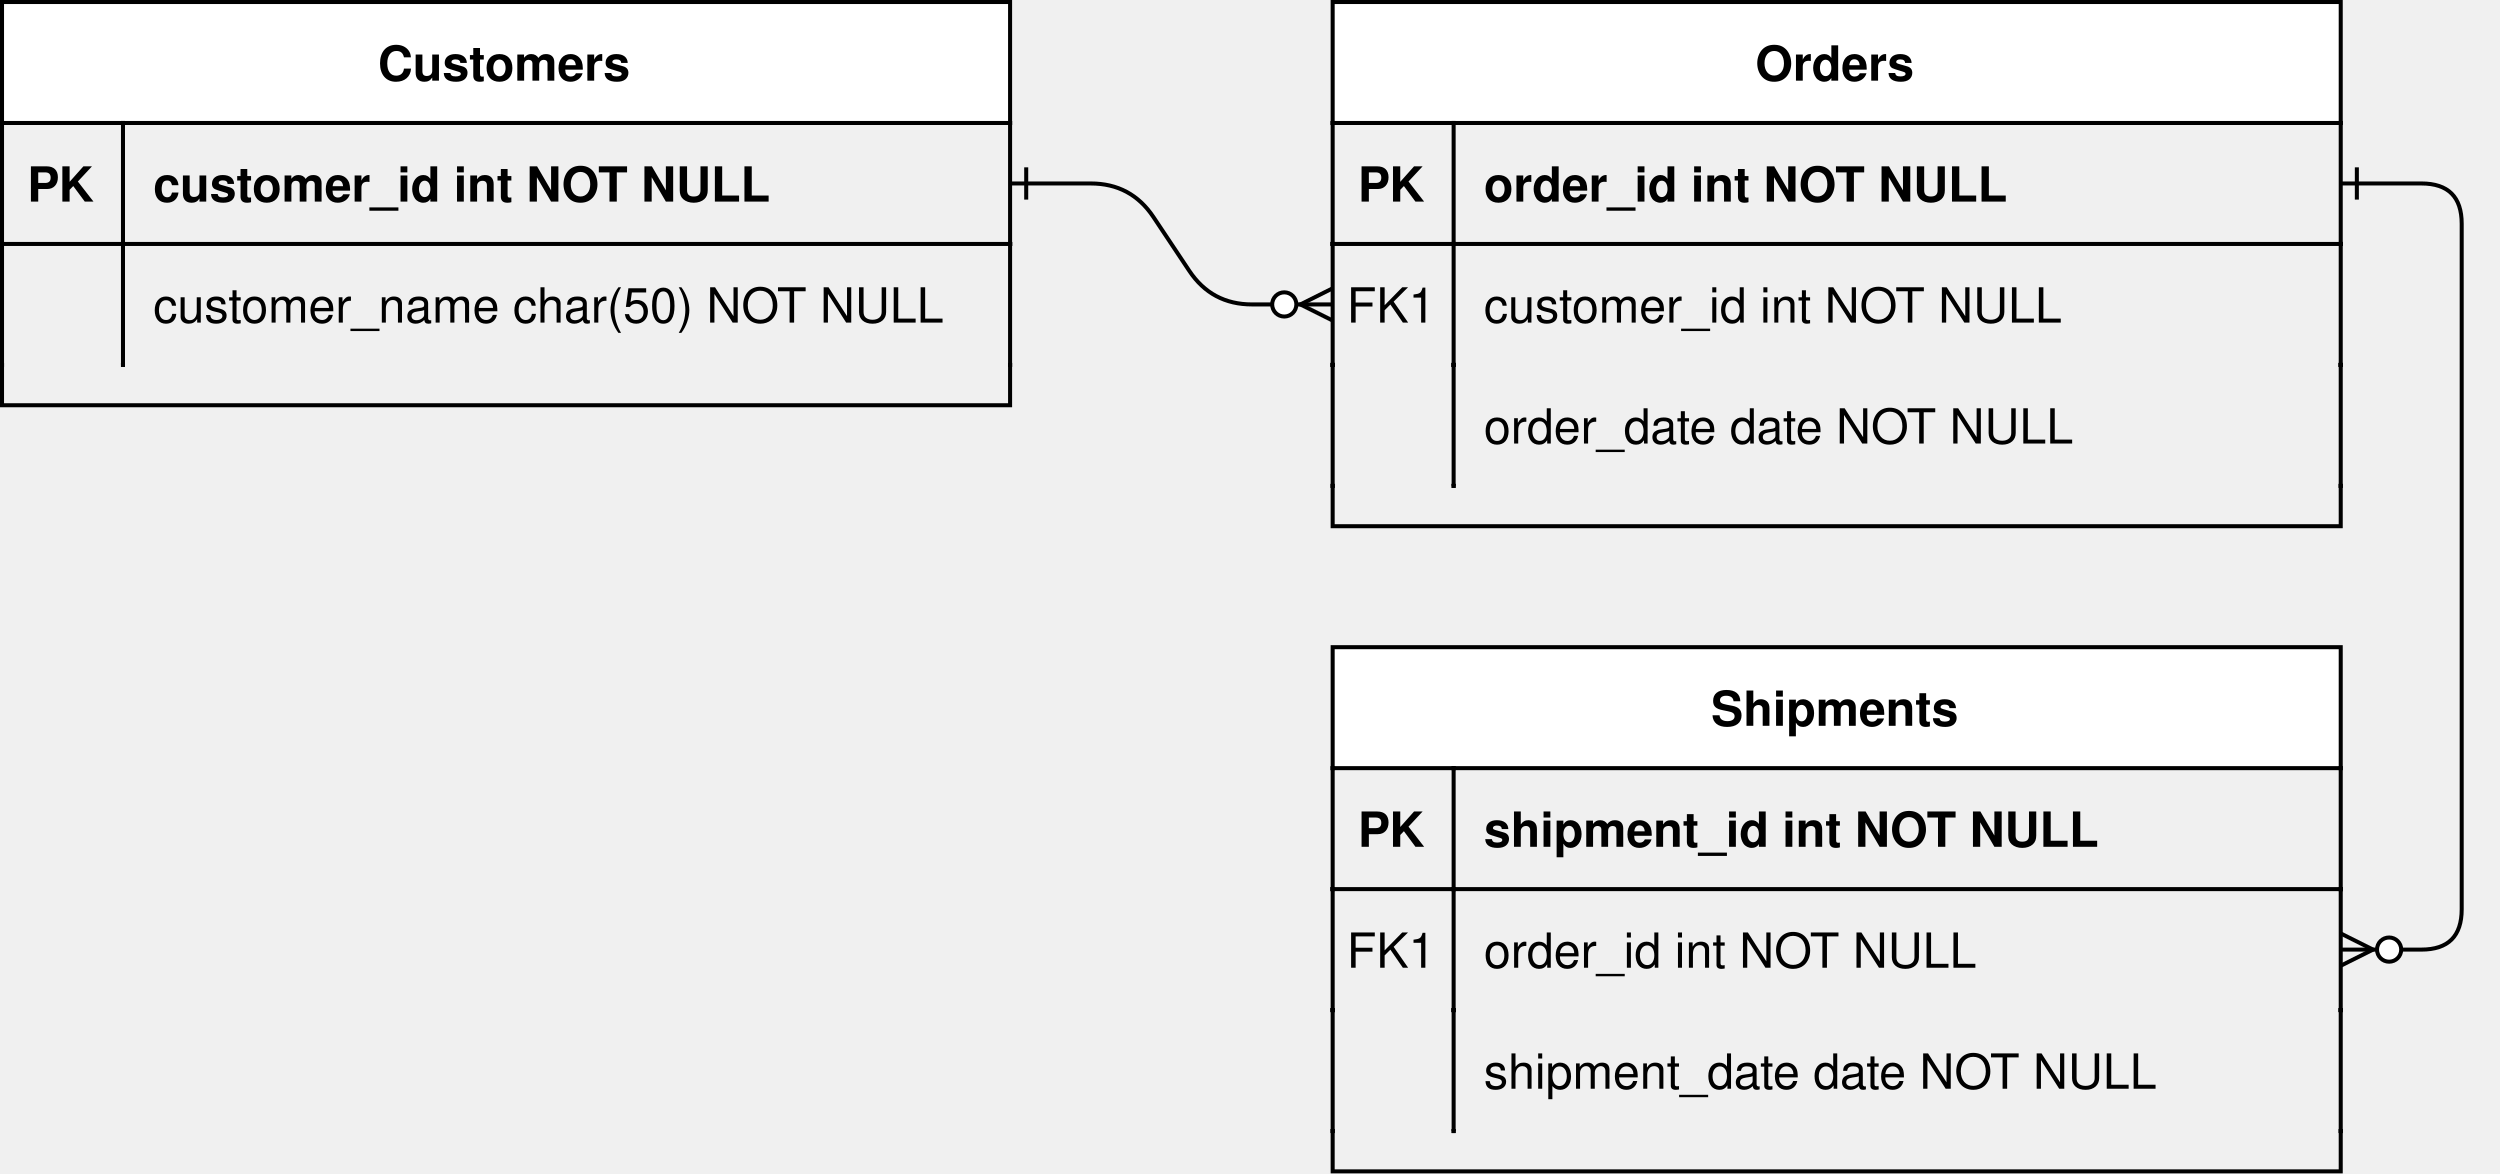
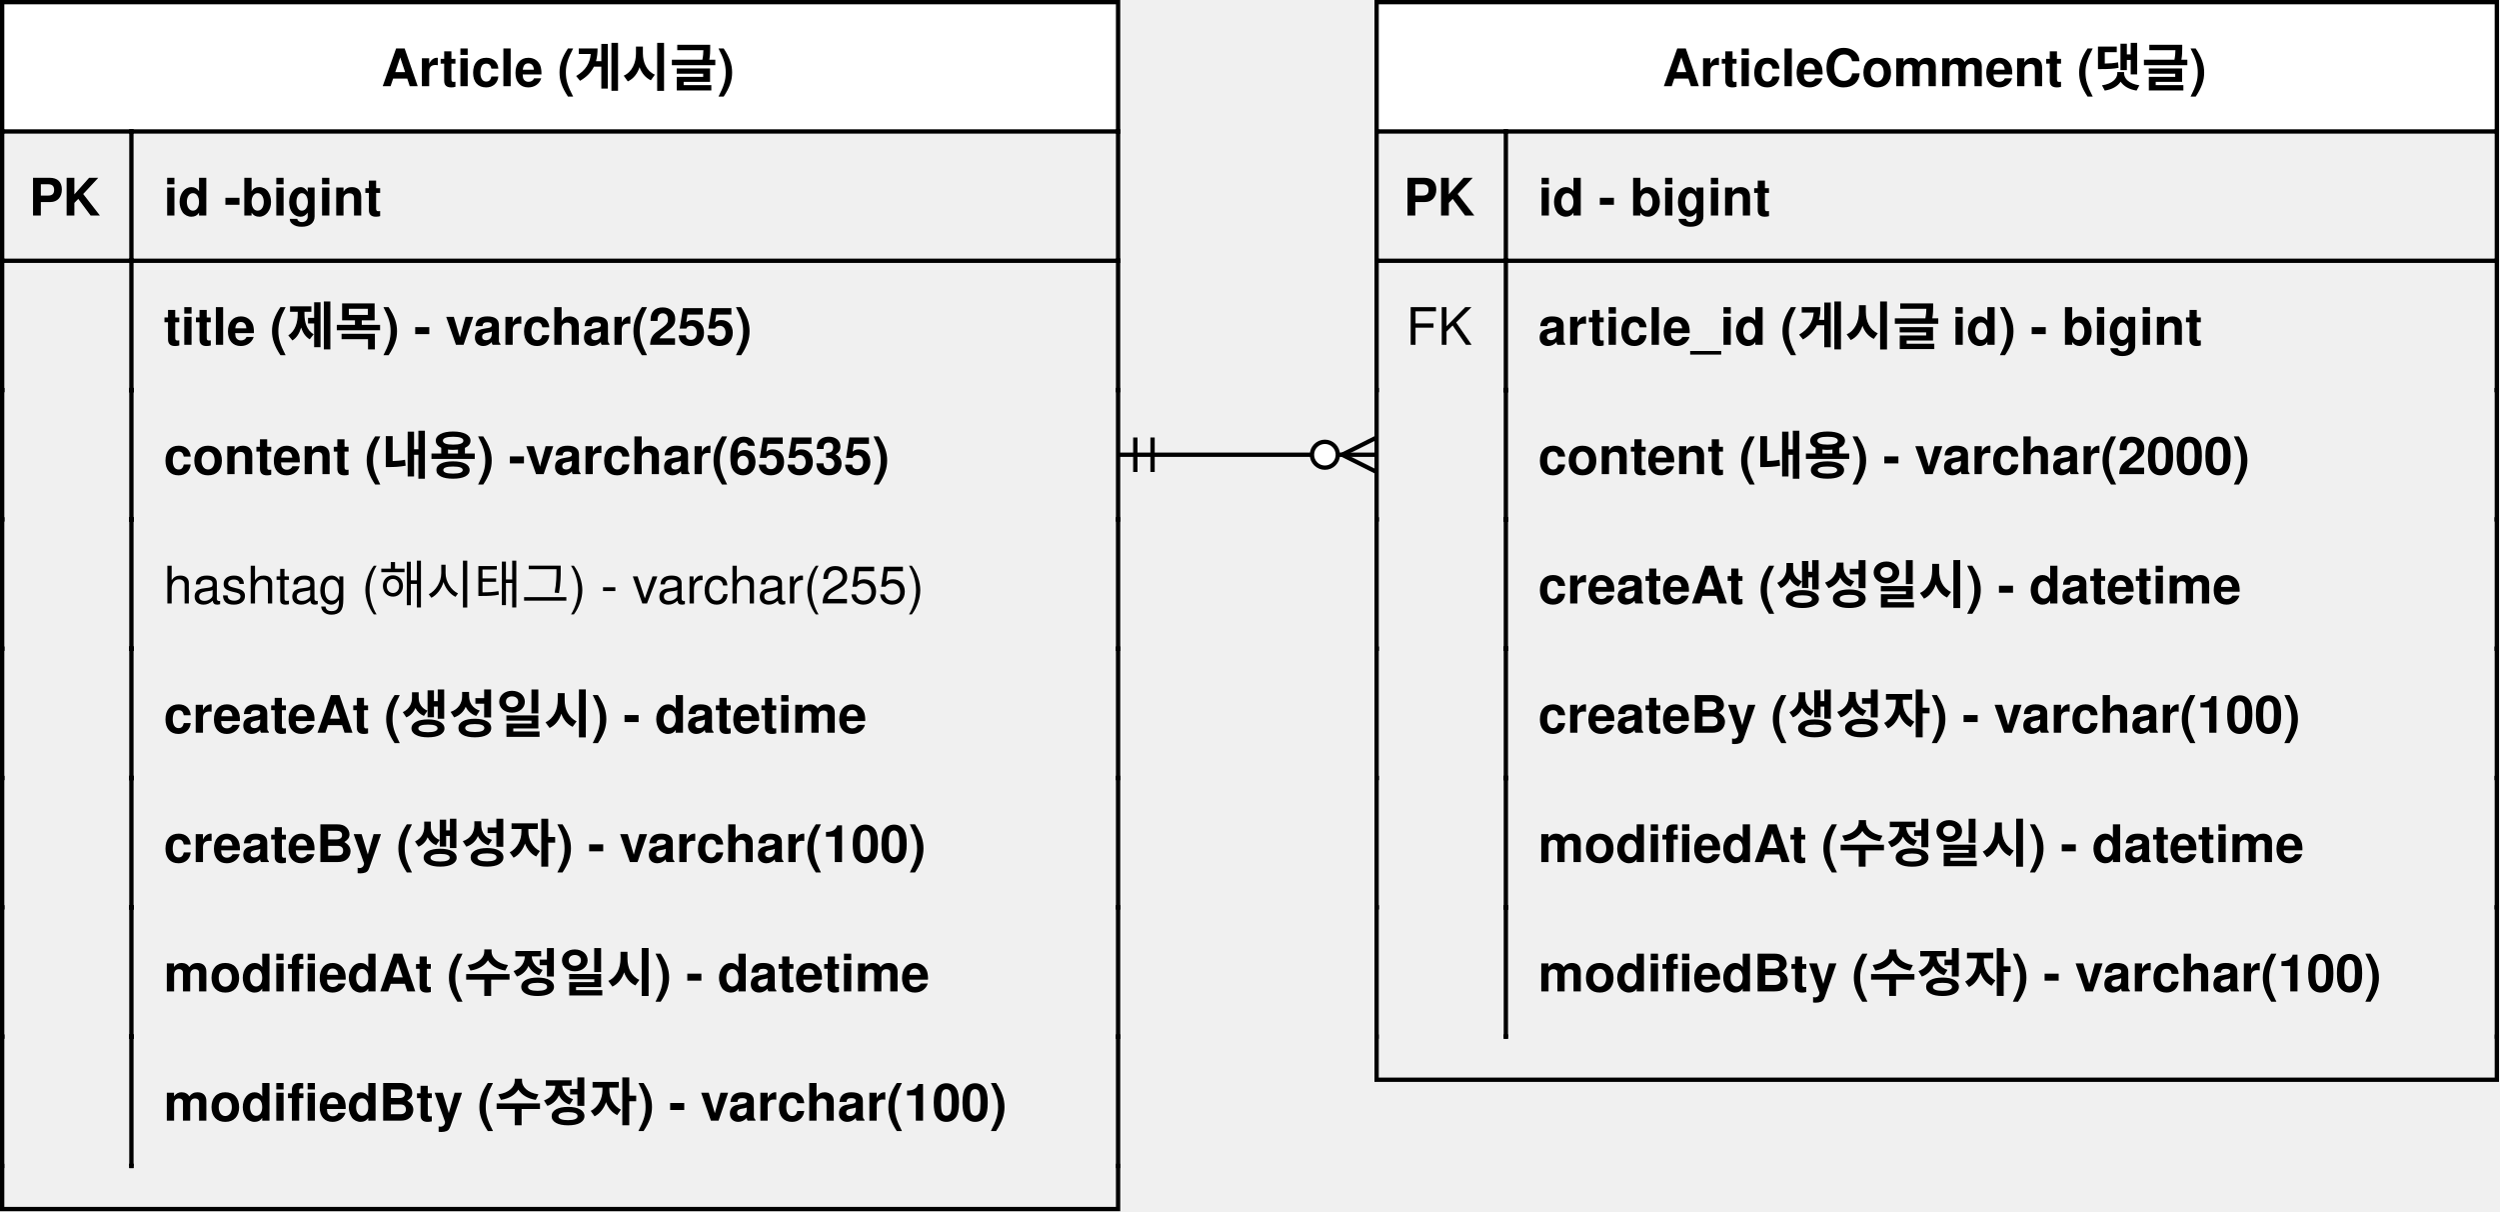
- <svg xmlns="http://www.w3.org/2000/svg" version="1.1" width="620px" height="291px" viewBox="-0.5 -0.5 620 291" content="&lt;mxfile host=&quot;app.diagrams.net&quot; modified=&quot;2022-07-15T00:54:50.689Z&quot; agent=&quot;5.0 (Windows NT 10.0; Win64; x64) AppleWebKit/537.36 (KHTML, like Gecko) Chrome/103.0.0.0 Safari/537.36&quot; etag=&quot;MNnJeufmCrj3lt9NCHI7&quot; version=&quot;20.1.1&quot; type=&quot;github&quot;&gt;&lt;diagram id=&quot;R2lEEEUBdFMjLlhIrx00&quot; name=&quot;Page-1&quot;&gt;7Vttb5s6GP01SHcfVoEJSfuxYckmLbmr2m77eOWCA9YIRsZ526+fDTaEOGlhd2m8JlLUwMMTg59zfGyfJpbrz9cfKcziKQlRYgE7XFvuBwsABwCXv4nIpowMbgZlIKI4lEl14AH/RDJoy+gChyhvJDJCEoazZjAgaYoC1ohBSsmqmTYjSfOuGYyQFngIYKJHv+OQxWX02rPr+CeEo1jd2bHllTlUyTKQxzAkq0YIrdmYpEw+4h2ic5iilPErU0h/IGp5o5gx0dNbC4z5ayayryJCogTBDOdXAZnzcJDzlPEMznEiyrzV0FA2xG/njizXp4Sw8mi+9lEisFIwlM80PnC1qgMV7bb4gP9+uZn8sFn6aeV+Y9NpdDd4ei9bWcJkIesra8M2quAo5PWXp/xWmG3uUQIZJumovjJEaXgr0OVJo/ufiJJHMoUp7/wwZ5Cy+hpJZfoY88dzPzgqRZ7b/FzvmnzOnCxogJ7pD+hJSkIaIfZMYl8CHjbYJiv3EZE5YnTDE1Y1xyomxdv8UkFaFGXZZCmUTIqqBqt73BFcEEsOTLcn21HDUlFSNVF2XX5qG+adhno7DfV3GypLozXED7Y6XocKFnVhFHhjlHJbMsoZGEapnt1kgnP9u5TqNxsCtveqlNIZ9YWGiOYar7iiZ+KQwaeCQQUJ5BTmChbwSYlBnHL9LVkSkCSBWY6L9DIS4yScwA1ZMNWQOhvO8BqF9+UMJnI5/ya8sVxSTMwFitXiMkxwlPLjgFNO3HFIUc6fZQJzJjMOknKJKEPrZ1mksPF2QFbDfYtlwNvHMtc+TKgGgl3hcl8WAAUU7zrDMLnnCwWYRgVmTUhEXUNKskc1+kQgE0RDdLRE5VRdFJ8PdZ8kRCCbloJQpBWd84b8xbvr21ee5fEH8Pm5U5/zl0inzCdpzijEBRyIA7VCAqwhI5m8T4Jm6jGoLKY4fiKM8Zn/EKzP0vplrCW2bktoj4ZsT0P27nMXbAnv6ywpVDvGYYjSckiKdSKs8d4D5d76VzXfBWN3ILbEw22NxxYA7mvW39PqT4QQ/sc/5APr1i5V+98vj+Lv18nEqpa6JsGjdLHMHeYZDHAaTcpP9nfw846B39o6OJ7Aa+LZP2el3L8q+zNK2T+1Ug40ZMefnS7gvtJYbAlAvzUAp5LGa63gwSLnfS7VEeyRRuOweFEX/zhYpujgzUUHj6ODN6fWQeUa/ia0ZqngTevyn0oFHd3PK1eIIWSIx+XbWchge7RMkUFH3zk/xDibF6J18To0rwNct5S343kdjr4lPqOpq8Pm2mm/OzPF7XD07fZbsjsq6ho8nekb5FwK4sXz6AqiMbOcvjc+I8nssNzsLpkntz0cfRv+V/seFVcN1kh981yZwmdle3TAyhQpBP9vd3yRQoOdD6BvxQ0cfC3rXxHVXB1U5d23VjxD96MDYsaooW5/+NLDv9gf1tZXOzp/1cM+GmQX+6PlcPz77A/wtu0PYL79AXT746V/ap6T99EBQWOmuIv3cSy9PLn3AXTvw8DB2Lb+5hsfQDc+KnVM4Vys9IMY0n88+93ZLPpNskD4af3jlvKr4PUvktzRLw==&lt;/diagram&gt;&lt;/mxfile&gt;" resource="https://app.diagrams.net/?libs=general;er#Hjihoone%2Fproject-board%2Ffeature%252F%25238-domain%2Fdocument%2Fproject-board%20-erd.svg">
+ <svg xmlns="http://www.w3.org/2000/svg" version="1.1" width="580px" height="281px" viewBox="-0.5 -0.5 580 281" content="&lt;mxfile host=&quot;app.diagrams.net&quot; modified=&quot;2022-07-15T01:14:54.783Z&quot; agent=&quot;5.0 (Windows NT 10.0; Win64; x64) AppleWebKit/537.36 (KHTML, like Gecko) Chrome/103.0.0.0 Safari/537.36&quot; etag=&quot;xwIssoDO52OxEcraAnYq&quot; version=&quot;20.1.1&quot; type=&quot;github&quot;&gt;&lt;diagram id=&quot;R2lEEEUBdFMjLlhIrx00&quot; name=&quot;Page-1&quot;&gt;7Z1Rk5o6FMc/TWZ6H7qDICs+irq3nbuddnY70/bpTioRMwXiDdmu9tPfhCSCRqy0ilvDzHZKDiFAzj/5kUOCwBunq78pXC7ekQglwHWiFfAmwHV7rufx/4RlLS2DwUAaYoojlak0POIfSBkdZX3CEcq3MjJCEoaX28YZyTI0Y1s2SCl53s42J8n2WZcwRobhcQYT0/oJR2whrYHvlPY3CMcLfeaeo/akUGdWhnwBI/K8ZUIrdkcypi7xA6IpzFDG+J53kH5DFPjTBWPiTkfAveN/c5H7JiYkThBc4vxmRlJunuU8y90cpjgR1VwpKFQF8dN5U+CNKSFMbqWrMUqEr7Qb5DXd1ezd1AMV5R5xwPdvqy/o8a3z9v1/g0/T9bO7/JS9VqV8h8mTqt8RZXjGK9t1XoHpCIQuCMZgOgZBCIbjwhKAwPlLVSFba7/w2lyKTQa/ClOYM0iZko/ncAMXBIM44/fuTXpFOkngMsdFdmlZ4CS6h2vyxHRBOhXO8QpFD1I9Ii8X0j0vTCRF4cIPj+pixG6Y4Djj2zNeOeKMIUU5v5Z7mDOVQ904ogytamu0t/ETb0+IpIjRNc+yaUzqkLVOKxk9l8J0/aG0LSqidAOVESqlxZuySwfyDeXDBv50DX8edtSDaADhglD8Q7gnUdVZdV6RfsZpwhX8BsFoxxSSoicpnICTZEwSIjyckQwZThaZIkqWHyGNEVOGJcGqxfkh/+M1M3ZufODzax3zdK9M8z+RnbIxyXJGuZhEGYj79BkJv4aMLFWhCZrr8qmqd7H9lTDGG2gDBdS3GlMWSgbekSrwziUCzxDBh39qZcBvlmGYPPC+GmZxIp1WdN2wdNoez+6t60397lb8bvskvNrnSdH7LnAUoey3/OHu90fFAbquj61/VVhZK41LgwnveDLIeAN5yqLccOrmOn/dz33Dzzy767z+imPRNC7rcd0Dy7xhvoQznMX38sjbHUn4bUliVd9E3YZN9LBEjiquBY34HRCOAoJzRiDcXhoIt8eLoJ3OAUVYl3d6Gvh20mBgOJlhph/kx2DkFM/vIRiNwGj4l+BEkZvOFpC+cn2//pH+hQBjn0q2nytOLRnraBF0tLg4LYaXpsXQKloEdtJCh/MqXhYBGhnseiU4Ebgg7AtyDDfA0LS49X3Pal7UiMY6XvTM+GEHjLaBcXTY8WzE6DUIO14BMno1/rh6ZpiBxQXMFwzGkhkTMPQVM9TbggkIPP3aYADC4FqGHafXjn3oMKOXHTpaR4d/cXQ0CFBeAzr6lqLDDEHOKOKnHDEdoBKkmBQbfcCbkhh4TEBYvnvW7Ij4UQyn6E/kxomGH3Uqsg8iZtCzg0jrEAkuDpEGcctrgMjAUoiYkUkJkXB9ACJTMHR2xx0958AMJgv4USMg6/ihIycdPy7Ij83U0ovxw20QxrwCfkjV28cP7dWKm1MS4TlGUWUYEoBhoF+Y+90w5Bd0ZB9GzMBoh5HWMdK/OEYahDSvASOepRgxQ5YaIyErRyImR7qRyNEasg8hZoBUrcQZkzStTsvgQvK6dThVlfR1z3/ohfjtns7D9c+Ggi4wedwTwe8txJGtpvaRYF/3sU8H53siMAOT174Ux9LYpGvGJuViHP6vW49Tr4sDoD+tTl6KUPQpOzKcdaz4EzLsW5LTKhk8M+R4d2kynHW06FkadPTMoCOUD/b/FoA4tMq+KFuPGP8MipxxrFinIPsQ0oUbXwBC9q3TaRchdoUbPUvDjZ4Zbvz5Sp1KhNF17A4x1unGPmw0WNjXYeNc2Dg6OHk2buhoqS3cGNrJjb45wuymXJ9cRdZRpG+OZzuKtE+RfQt32qVIg0HoFVBEyt5CipiDzG7O9SkFZB9Auk+SvQSA7Fu00y5A7PoqWd/Sz5L1zZkw3aTr3+FI82+VXSlHuo+VvQCO7F280y5H7PpeWd/SD5bpAW836/oEDGn+/bLrZIh/RDALRTHSdc6rFbP1A0ogwySblnukZyREeq7ADEsT1f5RFo3ED1/w5PThB6LkI3kHs7VGT7kvhVn0vpASFXeMNH7QCrPPujC+/UXYb3yVmqwq2SaaT/xK6fpzNVE5SiTLw4qUPk7evrjnWkkpU06e6AwdqFzFZ6YBWJfviBe7mx/xqOplY6SFP75vX/EBUX4gxUSajdwH29PHvd1Z4fJO1VGlCI2C+jsFGdPLZVUYBf1czTxZ/lCIzF7+uos3/R8=&lt;/diagram&gt;&lt;/mxfile&gt;" resource="https://app.diagrams.net/#Hjihoone%2Fproject-board%2Ffeature%252F%25238-domain%2Fdocument%2Fproject-board%20-erd.svg">
  <defs>
-     <clipPath id="mx-clip-330-30-30-30-0">
-       <rect x="330" y="30" width="30" height="30" />
-     </clipPath>
-     <clipPath id="mx-clip-366-30-214-30-0">
-       <rect x="366" y="30" width="214" height="30" />
-     </clipPath>
-     <clipPath id="mx-clip-330-60-30-30-0">
-       <rect x="330" y="60" width="30" height="30" />
-     </clipPath>
-     <clipPath id="mx-clip-366-60-214-30-0">
-       <rect x="366" y="60" width="214" height="30" />
-     </clipPath>
-     <clipPath id="mx-clip-366-90-214-30-0">
-       <rect x="366" y="90" width="214" height="30" />
-     </clipPath>
-     <clipPath id="mx-clip-330-190-30-30-0">
-       <rect x="330" y="190" width="30" height="30" />
-     </clipPath>
-     <clipPath id="mx-clip-366-190-214-30-0">
-       <rect x="366" y="190" width="214" height="30" />
-     </clipPath>
-     <clipPath id="mx-clip-330-220-30-30-0">
-       <rect x="330" y="220" width="30" height="30" />
-     </clipPath>
-     <clipPath id="mx-clip-366-220-214-30-0">
-       <rect x="366" y="220" width="214" height="30" />
-     </clipPath>
-     <clipPath id="mx-clip-366-250-214-30-0">
-       <rect x="366" y="250" width="214" height="30" />
-     </clipPath>
    <clipPath id="mx-clip-0-30-30-30-0">
      <rect x="0" y="30" width="30" height="30" />
    </clipPath>
-     <clipPath id="mx-clip-36-30-214-30-0">
-       <rect x="36" y="30" width="214" height="30" />
+     <clipPath id="mx-clip-36-30-223-30-0">
+       <rect x="36" y="30" width="223" height="30" />
    </clipPath>
-     <clipPath id="mx-clip-36-60-214-30-0">
-       <rect x="36" y="60" width="214" height="30" />
+     <clipPath id="mx-clip-36-60-223-30-0">
+       <rect x="36" y="60" width="223" height="30" />
+     </clipPath>
+     <clipPath id="mx-clip-36-90-223-30-0">
+       <rect x="36" y="90" width="223" height="30" />
+     </clipPath>
+     <clipPath id="mx-clip-36-120-223-30-0">
+       <rect x="36" y="120" width="223" height="30" />
+     </clipPath>
+     <clipPath id="mx-clip-36-150-223-30-0">
+       <rect x="36" y="150" width="223" height="30" />
+     </clipPath>
+     <clipPath id="mx-clip-36-180-223-30-0">
+       <rect x="36" y="180" width="223" height="30" />
+     </clipPath>
+     <clipPath id="mx-clip-36-210-223-30-0">
+       <rect x="36" y="210" width="223" height="30" />
+     </clipPath>
+     <clipPath id="mx-clip-36-240-223-30-0">
+       <rect x="36" y="240" width="223" height="30" />
+     </clipPath>
+     <clipPath id="mx-clip-319-30-30-30-0">
+       <rect x="319" y="30" width="30" height="30" />
+     </clipPath>
+     <clipPath id="mx-clip-355-30-224-30-0">
+       <rect x="355" y="30" width="224" height="30" />
+     </clipPath>
+     <clipPath id="mx-clip-319-60-30-30-0">
+       <rect x="319" y="60" width="30" height="30" />
+     </clipPath>
+     <clipPath id="mx-clip-355-60-224-30-0">
+       <rect x="355" y="60" width="224" height="30" />
+     </clipPath>
+     <clipPath id="mx-clip-355-90-224-30-0">
+       <rect x="355" y="90" width="224" height="30" />
+     </clipPath>
+     <clipPath id="mx-clip-355-120-224-30-0">
+       <rect x="355" y="120" width="224" height="30" />
+     </clipPath>
+     <clipPath id="mx-clip-355-150-224-30-0">
+       <rect x="355" y="150" width="224" height="30" />
+     </clipPath>
+     <clipPath id="mx-clip-355-180-224-30-0">
+       <rect x="355" y="180" width="224" height="30" />
+     </clipPath>
+     <clipPath id="mx-clip-355-210-224-30-0">
+       <rect x="355" y="210" width="224" height="30" />
    </clipPath>
  </defs>
  <g>
-     <path d="M 250 45 L 270 45 Q 280 45 285.55 53.32 L 294.45 66.68 Q 300 75 310 75 L 330 75" fill="none" stroke="rgb(0, 0, 0)" stroke-miterlimit="10" pointer-events="stroke" />
-     <path d="M 254 41 L 254 49" fill="none" stroke="rgb(0, 0, 0)" stroke-miterlimit="10" pointer-events="all" />
-     <ellipse cx="318" cy="75" rx="3" ry="3" fill="#ffffff" stroke="rgb(0, 0, 0)" pointer-events="all" />
-     <path d="M 330 71 L 322 75 L 330 79" fill="none" stroke="rgb(0, 0, 0)" stroke-miterlimit="10" pointer-events="all" />
-     <path d="M 580 45 L 600 45 Q 610 45 610 55 L 610 225 Q 610 235 600 235 L 580 235" fill="none" stroke="rgb(0, 0, 0)" stroke-miterlimit="10" pointer-events="stroke" />
-     <path d="M 584 41 L 584 49" fill="none" stroke="rgb(0, 0, 0)" stroke-miterlimit="10" pointer-events="all" />
-     <ellipse cx="592" cy="235" rx="3" ry="3" fill="#ffffff" stroke="rgb(0, 0, 0)" pointer-events="all" />
-     <path d="M 580 239 L 588 235 L 580 231" fill="none" stroke="rgb(0, 0, 0)" stroke-miterlimit="10" pointer-events="all" />
-     <path d="M 330 30 L 330 0 L 580 0 L 580 30" fill="rgb(255, 255, 255)" stroke="rgb(0, 0, 0)" stroke-miterlimit="10" pointer-events="all" />
-     <path d="M 330 30 L 330 130 L 580 130 L 580 30" fill="none" stroke="rgb(0, 0, 0)" stroke-miterlimit="10" pointer-events="none" />
-     <path d="M 330 30 L 580 30" fill="none" stroke="rgb(0, 0, 0)" stroke-miterlimit="10" pointer-events="none" />
-     <path d="M 360 30 L 360 60 L 360 90 L 360 120" fill="none" stroke="rgb(0, 0, 0)" stroke-miterlimit="10" pointer-events="none" />
+     <path d="M 0 30 L 0 0 L 259 0 L 259 30" fill="rgb(255, 255, 255)" stroke="rgb(0, 0, 0)" stroke-miterlimit="10" pointer-events="all" />
+     <path d="M 0 30 L 0 280 L 259 280 L 259 30" fill="none" stroke="rgb(0, 0, 0)" stroke-miterlimit="10" pointer-events="none" />
+     <path d="M 0 30 L 259 30" fill="none" stroke="rgb(0, 0, 0)" stroke-miterlimit="10" pointer-events="none" />
+     <path d="M 30 30 L 30 60 L 30 90 L 30 120 L 30 150 L 30 180 L 30 210 L 30 240 L 30 270" fill="none" stroke="rgb(0, 0, 0)" stroke-miterlimit="10" pointer-events="none" />
    <g fill="rgb(0, 0, 0)" font-family="Helvetica" font-weight="bold" pointer-events="none" text-anchor="middle" font-size="12px">
-       <text x="454.5" y="19.5">Orders</text>
+       <text x="129" y="19.5">Article (게시글)</text>
    </g>
-     <path d="M 330 30 M 580 30 M 580 60 L 330 60" fill="none" stroke="rgb(0, 0, 0)" stroke-linecap="square" stroke-miterlimit="10" pointer-events="none" />
-     <path d="M 330 30 M 360 30 M 360 60 M 330 60" fill="none" stroke="rgb(0, 0, 0)" stroke-linecap="square" stroke-miterlimit="10" pointer-events="none" />
-     <g fill="rgb(0, 0, 0)" font-family="Helvetica" font-weight="bold" pointer-events="none" clip-path="url(#mx-clip-330-30-30-30-0)" text-anchor="middle" font-size="12px">
-       <text x="344.5" y="49.5">PK</text>
-     </g>
-     <path d="M 360 30 M 580 30 M 580 60 M 360 60" fill="none" stroke="rgb(0, 0, 0)" stroke-linecap="square" stroke-miterlimit="10" pointer-events="none" />
-     <g fill="rgb(0, 0, 0)" font-family="Helvetica" font-weight="bold" text-decoration="underline" pointer-events="none" clip-path="url(#mx-clip-366-30-214-30-0)" font-size="12px">
-       <text x="367.5" y="49.5">order_id int NOT NULL </text>
-     </g>
-     <path d="M 330 60 M 580 60 M 580 90 M 330 90" fill="none" stroke="rgb(0, 0, 0)" stroke-linecap="square" stroke-miterlimit="10" pointer-events="none" />
-     <path d="M 330 60 M 360 60 M 360 90 M 330 90" fill="none" stroke="rgb(0, 0, 0)" stroke-linecap="square" stroke-miterlimit="10" pointer-events="none" />
-     <g fill="rgb(0, 0, 0)" font-family="Helvetica" pointer-events="none" clip-path="url(#mx-clip-330-60-30-30-0)" text-anchor="middle" font-size="12px">
-       <text x="344.5" y="79.5">FK1</text>
-     </g>
-     <path d="M 360 60 M 580 60 M 580 90 M 360 90" fill="none" stroke="rgb(0, 0, 0)" stroke-linecap="square" stroke-miterlimit="10" pointer-events="none" />
-     <g fill="rgb(0, 0, 0)" font-family="Helvetica" pointer-events="none" clip-path="url(#mx-clip-366-60-214-30-0)" font-size="12px">
-       <text x="367.5" y="79.5">customer_id int NOT NULL</text>
-     </g>
-     <path d="M 330 90 M 580 90 M 580 120 M 330 120" fill="none" stroke="rgb(0, 0, 0)" stroke-linecap="square" stroke-miterlimit="10" pointer-events="none" />
-     <path d="M 330 90 M 360 90 M 360 120 M 330 120" fill="none" stroke="rgb(0, 0, 0)" stroke-linecap="square" stroke-miterlimit="10" pointer-events="none" />
-     <path d="M 360 90 M 580 90 M 580 120 M 360 120" fill="none" stroke="rgb(0, 0, 0)" stroke-linecap="square" stroke-miterlimit="10" pointer-events="none" />
-     <g fill="rgb(0, 0, 0)" font-family="Helvetica" pointer-events="none" clip-path="url(#mx-clip-366-90-214-30-0)" font-size="12px">
-       <text x="367.5" y="109.5">order_date date NOT NULL</text>
-     </g>
-     <path d="M 330 190 L 330 160 L 580 160 L 580 190" fill="rgb(255, 255, 255)" stroke="rgb(0, 0, 0)" stroke-miterlimit="10" pointer-events="none" />
-     <path d="M 330 190 L 330 290 L 580 290 L 580 190" fill="none" stroke="rgb(0, 0, 0)" stroke-miterlimit="10" pointer-events="none" />
-     <path d="M 330 190 L 580 190" fill="none" stroke="rgb(0, 0, 0)" stroke-miterlimit="10" pointer-events="none" />
-     <path d="M 360 190 L 360 220 L 360 250 L 360 280" fill="none" stroke="rgb(0, 0, 0)" stroke-miterlimit="10" pointer-events="none" />
-     <g fill="rgb(0, 0, 0)" font-family="Helvetica" font-weight="bold" pointer-events="none" text-anchor="middle" font-size="12px">
-       <text x="454.5" y="179.5">Shipments</text>
-     </g>
-     <path d="M 330 190 M 580 190 M 580 220 L 330 220" fill="none" stroke="rgb(0, 0, 0)" stroke-linecap="square" stroke-miterlimit="10" pointer-events="none" />
-     <path d="M 330 190 M 360 190 M 360 220 M 330 220" fill="none" stroke="rgb(0, 0, 0)" stroke-linecap="square" stroke-miterlimit="10" pointer-events="none" />
-     <g fill="rgb(0, 0, 0)" font-family="Helvetica" font-weight="bold" pointer-events="none" clip-path="url(#mx-clip-330-190-30-30-0)" text-anchor="middle" font-size="12px">
-       <text x="344.5" y="209.5">PK</text>
-     </g>
-     <path d="M 360 190 M 580 190 M 580 220 M 360 220" fill="none" stroke="rgb(0, 0, 0)" stroke-linecap="square" stroke-miterlimit="10" pointer-events="none" />
-     <g fill="rgb(0, 0, 0)" font-family="Helvetica" font-weight="bold" text-decoration="underline" pointer-events="none" clip-path="url(#mx-clip-366-190-214-30-0)" font-size="12px">
-       <text x="367.5" y="209.5">shipment_id int NOT NULL </text>
-     </g>
-     <path d="M 330 220 M 580 220 M 580 250 M 330 250" fill="none" stroke="rgb(0, 0, 0)" stroke-linecap="square" stroke-miterlimit="10" pointer-events="none" />
-     <path d="M 330 220 M 360 220 M 360 250 M 330 250" fill="none" stroke="rgb(0, 0, 0)" stroke-linecap="square" stroke-miterlimit="10" pointer-events="none" />
-     <g fill="rgb(0, 0, 0)" font-family="Helvetica" pointer-events="none" clip-path="url(#mx-clip-330-220-30-30-0)" text-anchor="middle" font-size="12px">
-       <text x="344.5" y="239.5">FK1</text>
-     </g>
-     <path d="M 360 220 M 580 220 M 580 250 M 360 250" fill="none" stroke="rgb(0, 0, 0)" stroke-linecap="square" stroke-miterlimit="10" pointer-events="none" />
-     <g fill="rgb(0, 0, 0)" font-family="Helvetica" pointer-events="none" clip-path="url(#mx-clip-366-220-214-30-0)" font-size="12px">
-       <text x="367.5" y="239.5">order_id int NOT NULL</text>
-     </g>
-     <path d="M 330 250 M 580 250 M 580 280 M 330 280" fill="none" stroke="rgb(0, 0, 0)" stroke-linecap="square" stroke-miterlimit="10" pointer-events="none" />
-     <path d="M 330 250 M 360 250 M 360 280 M 330 280" fill="none" stroke="rgb(0, 0, 0)" stroke-linecap="square" stroke-miterlimit="10" pointer-events="none" />
-     <path d="M 360 250 M 580 250 M 580 280 M 360 280" fill="none" stroke="rgb(0, 0, 0)" stroke-linecap="square" stroke-miterlimit="10" pointer-events="none" />
-     <g fill="rgb(0, 0, 0)" font-family="Helvetica" pointer-events="none" clip-path="url(#mx-clip-366-250-214-30-0)" font-size="12px">
-       <text x="367.5" y="269.5">shipment_date date NOT NULL</text>
-     </g>
-     <path d="M 0 30 L 0 0 L 250 0 L 250 30" fill="rgb(255, 255, 255)" stroke="rgb(0, 0, 0)" stroke-miterlimit="10" pointer-events="none" />
-     <path d="M 0 30 L 0 100 L 250 100 L 250 30" fill="none" stroke="rgb(0, 0, 0)" stroke-miterlimit="10" pointer-events="none" />
-     <path d="M 0 30 L 250 30" fill="none" stroke="rgb(0, 0, 0)" stroke-miterlimit="10" pointer-events="none" />
-     <path d="M 30 30 L 30 60 L 30 90" fill="none" stroke="rgb(0, 0, 0)" stroke-miterlimit="10" pointer-events="none" />
-     <g fill="rgb(0, 0, 0)" font-family="Helvetica" font-weight="bold" pointer-events="none" text-anchor="middle" font-size="12px">
-       <text x="124.5" y="19.5">Customers</text>
-     </g>
-     <path d="M 0 30 M 250 30 M 250 60 L 0 60" fill="none" stroke="rgb(0, 0, 0)" stroke-linecap="square" stroke-miterlimit="10" pointer-events="none" />
+     <path d="M 0 30 M 259 30 M 259 60 L 0 60" fill="none" stroke="rgb(0, 0, 0)" stroke-linecap="square" stroke-miterlimit="10" pointer-events="none" />
    <path d="M 0 30 M 30 30 M 30 60 M 0 60" fill="none" stroke="rgb(0, 0, 0)" stroke-linecap="square" stroke-miterlimit="10" pointer-events="none" />
    <g fill="rgb(0, 0, 0)" font-family="Helvetica" font-weight="bold" pointer-events="none" clip-path="url(#mx-clip-0-30-30-30-0)" text-anchor="middle" font-size="12px">
      <text x="14.5" y="49.5">PK</text>
    </g>
-     <path d="M 30 30 M 250 30 M 250 60 M 30 60" fill="none" stroke="rgb(0, 0, 0)" stroke-linecap="square" stroke-miterlimit="10" pointer-events="none" />
-     <g fill="rgb(0, 0, 0)" font-family="Helvetica" font-weight="bold" text-decoration="underline" pointer-events="none" clip-path="url(#mx-clip-36-30-214-30-0)" font-size="12px">
-       <text x="37.5" y="49.5">customer_id int NOT NULL </text>
+     <path d="M 30 30 M 259 30 M 259 60 M 30 60" fill="none" stroke="rgb(0, 0, 0)" stroke-linecap="square" stroke-miterlimit="10" pointer-events="none" />
+     <g fill="rgb(0, 0, 0)" font-family="Helvetica" font-weight="bold" text-decoration="underline" pointer-events="none" clip-path="url(#mx-clip-36-30-223-30-0)" font-size="12px">
+       <text x="37.5" y="49.5">id -bigint</text>
    </g>
-     <path d="M 0 60 M 250 60 M 250 90 M 0 90" fill="none" stroke="rgb(0, 0, 0)" stroke-linecap="square" stroke-miterlimit="10" pointer-events="none" />
    <path d="M 0 60 M 30 60 M 30 90 M 0 90" fill="none" stroke="rgb(0, 0, 0)" stroke-linecap="square" stroke-miterlimit="10" pointer-events="none" />
-     <path d="M 30 60 M 250 60 M 250 90 M 30 90" fill="none" stroke="rgb(0, 0, 0)" stroke-linecap="square" stroke-miterlimit="10" pointer-events="none" />
-     <g fill="rgb(0, 0, 0)" font-family="Helvetica" pointer-events="none" clip-path="url(#mx-clip-36-60-214-30-0)" font-size="12px">
-       <text x="37.5" y="79.5">customer_name char(50) NOT NULL</text>
+     <path d="M 30 60 M 259 60 M 259 90 M 30 90" fill="none" stroke="rgb(0, 0, 0)" stroke-linecap="square" stroke-miterlimit="10" pointer-events="none" />
+     <g fill="rgb(0, 0, 0)" font-family="Helvetica" font-weight="bold" pointer-events="none" clip-path="url(#mx-clip-36-60-223-30-0)" font-size="12px">
+       <text x="37.5" y="79.5">title (제목) - varchar(255)</text>
    </g>
+     <path d="M 0 90 M 30 90 M 30 120 M 0 120" fill="none" stroke="rgb(0, 0, 0)" stroke-linecap="square" stroke-miterlimit="10" pointer-events="none" />
+     <path d="M 30 90 M 259 90 M 259 120 M 30 120" fill="none" stroke="rgb(0, 0, 0)" stroke-linecap="square" stroke-miterlimit="10" pointer-events="none" />
+     <g fill="rgb(0, 0, 0)" font-family="Helvetica" font-weight="bold" pointer-events="none" clip-path="url(#mx-clip-36-90-223-30-0)" font-size="12px">
+       <text x="37.5" y="109.5">content (내용) -varchar(65535)</text>
+     </g>
+     <path d="M 0 120 M 30 120 M 30 150 M 0 150" fill="none" stroke="rgb(0, 0, 0)" stroke-linecap="square" stroke-miterlimit="10" pointer-events="none" />
+     <path d="M 30 120 M 259 120 M 259 150 M 30 150" fill="none" stroke="rgb(0, 0, 0)" stroke-linecap="square" stroke-miterlimit="10" pointer-events="none" />
+     <g fill="rgb(0, 0, 0)" font-family="Helvetica" pointer-events="none" clip-path="url(#mx-clip-36-120-223-30-0)" font-size="12px">
+       <text x="37.5" y="139.5">hashtag (해시태그) - varchar(255)</text>
+     </g>
+     <path d="M 0 150 M 30 150 M 30 180 M 0 180" fill="none" stroke="rgb(0, 0, 0)" stroke-linecap="square" stroke-miterlimit="10" pointer-events="none" />
+     <path d="M 30 150 M 259 150 M 259 180 M 30 180" fill="none" stroke="rgb(0, 0, 0)" stroke-linecap="square" stroke-miterlimit="10" pointer-events="none" />
+     <g fill="rgb(0, 0, 0)" font-family="Helvetica" font-weight="bold" pointer-events="none" clip-path="url(#mx-clip-36-150-223-30-0)" font-size="12px">
+       <text x="37.5" y="169.5">createAt (생성일시) - datetime</text>
+     </g>
+     <path d="M 0 180 M 30 180 M 30 210 M 0 210" fill="none" stroke="rgb(0, 0, 0)" stroke-linecap="square" stroke-miterlimit="10" pointer-events="none" />
+     <path d="M 30 180 M 259 180 M 259 210 M 30 210" fill="none" stroke="rgb(0, 0, 0)" stroke-linecap="square" stroke-miterlimit="10" pointer-events="none" />
+     <g fill="rgb(0, 0, 0)" font-family="Helvetica" font-weight="bold" pointer-events="none" clip-path="url(#mx-clip-36-180-223-30-0)" font-size="12px">
+       <text x="37.5" y="199.5">createBy (생성자) - varchar(100)</text>
+     </g>
+     <path d="M 0 210 M 30 210 M 30 240 M 0 240" fill="none" stroke="rgb(0, 0, 0)" stroke-linecap="square" stroke-miterlimit="10" pointer-events="none" />
+     <path d="M 30 210 M 259 210 M 259 240 M 30 240" fill="none" stroke="rgb(0, 0, 0)" stroke-linecap="square" stroke-miterlimit="10" pointer-events="none" />
+     <g fill="rgb(0, 0, 0)" font-family="Helvetica" font-weight="bold" pointer-events="none" clip-path="url(#mx-clip-36-210-223-30-0)" font-size="12px">
+       <text x="37.5" y="229.5">modifiedAt (수정일시) - datetime</text>
+     </g>
+     <path d="M 0 240 M 30 240 M 30 270 M 0 270" fill="none" stroke="rgb(0, 0, 0)" stroke-linecap="square" stroke-miterlimit="10" pointer-events="none" />
+     <path d="M 30 240 M 259 240 M 259 270 M 30 270" fill="none" stroke="rgb(0, 0, 0)" stroke-linecap="square" stroke-miterlimit="10" pointer-events="none" />
+     <g fill="rgb(0, 0, 0)" font-family="Helvetica" font-weight="bold" pointer-events="none" clip-path="url(#mx-clip-36-240-223-30-0)" font-size="12px">
+       <text x="37.5" y="259.5">modifiedBty (수정자) - varchar(100)</text>
+     </g>
+     <path d="M 319 30 L 319 0 L 579 0 L 579 30" fill="rgb(255, 255, 255)" stroke="rgb(0, 0, 0)" stroke-miterlimit="10" pointer-events="none" />
+     <path d="M 319 30 L 319 250 L 579 250 L 579 30" fill="none" stroke="rgb(0, 0, 0)" stroke-miterlimit="10" pointer-events="none" />
+     <path d="M 319 30 L 579 30" fill="none" stroke="rgb(0, 0, 0)" stroke-miterlimit="10" pointer-events="none" />
+     <path d="M 349 30 L 349 60 L 349 90 L 349 120 L 349 150 L 349 180 L 349 210 L 349 240" fill="none" stroke="rgb(0, 0, 0)" stroke-miterlimit="10" pointer-events="none" />
+     <g fill="rgb(0, 0, 0)" font-family="Helvetica" font-weight="bold" pointer-events="none" text-anchor="middle" font-size="12px">
+       <text x="448.5" y="19.5">ArticleComment (댓글)</text>
+     </g>
+     <path d="M 319 30 M 579 30 M 579 60 L 319 60" fill="none" stroke="rgb(0, 0, 0)" stroke-linecap="square" stroke-miterlimit="10" pointer-events="none" />
+     <path d="M 319 30 M 349 30 M 349 60 M 319 60" fill="none" stroke="rgb(0, 0, 0)" stroke-linecap="square" stroke-miterlimit="10" pointer-events="none" />
+     <g fill="rgb(0, 0, 0)" font-family="Helvetica" font-weight="bold" pointer-events="none" clip-path="url(#mx-clip-319-30-30-30-0)" text-anchor="middle" font-size="12px">
+       <text x="333.5" y="49.5">PK</text>
+     </g>
+     <path d="M 349 30 M 579 30 M 579 60 M 349 60" fill="none" stroke="rgb(0, 0, 0)" stroke-linecap="square" stroke-miterlimit="10" pointer-events="none" />
+     <g fill="rgb(0, 0, 0)" font-family="Helvetica" font-weight="bold" text-decoration="underline" pointer-events="none" clip-path="url(#mx-clip-355-30-224-30-0)" font-size="12px">
+       <text x="356.5" y="49.5">id - bigint</text>
+     </g>
+     <path d="M 319 60 M 349 60 M 349 90 M 319 90" fill="none" stroke="rgb(0, 0, 0)" stroke-linecap="square" stroke-miterlimit="10" pointer-events="none" />
+     <g fill="rgb(0, 0, 0)" font-family="Helvetica" pointer-events="none" clip-path="url(#mx-clip-319-60-30-30-0)" text-anchor="middle" font-size="12px">
+       <text x="333.5" y="79.5">FK</text>
+     </g>
+     <path d="M 349 60 M 579 60 M 579 90 M 349 90" fill="none" stroke="rgb(0, 0, 0)" stroke-linecap="square" stroke-miterlimit="10" pointer-events="none" />
+     <g fill="rgb(0, 0, 0)" font-family="Helvetica" font-weight="bold" pointer-events="none" clip-path="url(#mx-clip-355-60-224-30-0)" font-size="12px">
+       <text x="356.5" y="79.5">article_id (게시글 id) - bigint</text>
+     </g>
+     <path d="M 319 90 M 349 90 M 349 120 M 319 120" fill="none" stroke="rgb(0, 0, 0)" stroke-linecap="square" stroke-miterlimit="10" pointer-events="none" />
+     <path d="M 349 90 M 579 90 M 579 120 M 349 120" fill="none" stroke="rgb(0, 0, 0)" stroke-linecap="square" stroke-miterlimit="10" pointer-events="none" />
+     <g fill="rgb(0, 0, 0)" font-family="Helvetica" font-weight="bold" pointer-events="none" clip-path="url(#mx-clip-355-90-224-30-0)" font-size="12px">
+       <text x="356.5" y="109.5">content (내용) - varchar(2000)</text>
+     </g>
+     <path d="M 319 120 M 349 120 M 349 150 M 319 150" fill="none" stroke="rgb(0, 0, 0)" stroke-linecap="square" stroke-miterlimit="10" pointer-events="none" />
+     <path d="M 349 120 M 579 120 M 579 150 M 349 150" fill="none" stroke="rgb(0, 0, 0)" stroke-linecap="square" stroke-miterlimit="10" pointer-events="none" />
+     <g fill="rgb(0, 0, 0)" font-family="Helvetica" font-weight="bold" pointer-events="none" clip-path="url(#mx-clip-355-120-224-30-0)" font-size="12px">
+       <text x="356.5" y="139.5">createAt (생성일시) - datetime</text>
+     </g>
+     <path d="M 319 150 M 349 150 M 349 180 M 319 180" fill="none" stroke="rgb(0, 0, 0)" stroke-linecap="square" stroke-miterlimit="10" pointer-events="none" />
+     <path d="M 349 150 M 579 150 M 579 180 M 349 180" fill="none" stroke="rgb(0, 0, 0)" stroke-linecap="square" stroke-miterlimit="10" pointer-events="none" />
+     <g fill="rgb(0, 0, 0)" font-family="Helvetica" font-weight="bold" pointer-events="none" clip-path="url(#mx-clip-355-150-224-30-0)" font-size="12px">
+       <text x="356.5" y="169.5">createBy (생성자) - varchar(100)</text>
+     </g>
+     <path d="M 319 180 M 349 180 M 349 210 M 319 210" fill="none" stroke="rgb(0, 0, 0)" stroke-linecap="square" stroke-miterlimit="10" pointer-events="none" />
+     <path d="M 349 180 M 579 180 M 579 210 M 349 210" fill="none" stroke="rgb(0, 0, 0)" stroke-linecap="square" stroke-miterlimit="10" pointer-events="none" />
+     <g fill="rgb(0, 0, 0)" font-family="Helvetica" font-weight="bold" pointer-events="none" clip-path="url(#mx-clip-355-180-224-30-0)" font-size="12px">
+       <text x="356.5" y="199.5">modifiedAt (수정일시) - datetime</text>
+     </g>
+     <path d="M 319 210 M 349 210 M 349 240 M 319 240" fill="none" stroke="rgb(0, 0, 0)" stroke-linecap="square" stroke-miterlimit="10" pointer-events="none" />
+     <path d="M 349 210 M 579 210 M 579 240 M 349 240" fill="none" stroke="rgb(0, 0, 0)" stroke-linecap="square" stroke-miterlimit="10" pointer-events="none" />
+     <g fill="rgb(0, 0, 0)" font-family="Helvetica" font-weight="bold" pointer-events="none" clip-path="url(#mx-clip-355-210-224-30-0)" font-size="12px">
+       <text x="356.5" y="229.5">modifiedBty (수정자) - varchar(100)</text>
+     </g>
+     <path d="M 259 105 L 289 105 L 319 105" fill="none" stroke="rgb(0, 0, 0)" stroke-miterlimit="10" pointer-events="none" />
+     <path d="M 263 101 L 263 109 M 267 101 L 267 109" fill="none" stroke="rgb(0, 0, 0)" stroke-miterlimit="10" pointer-events="none" />
+     <ellipse cx="307" cy="105" rx="3" ry="3" fill="#ffffff" stroke="rgb(0, 0, 0)" pointer-events="none" />
+     <path d="M 319 101 L 311 105 L 319 109" fill="none" stroke="rgb(0, 0, 0)" stroke-miterlimit="10" pointer-events="none" />
  </g>
</svg>
